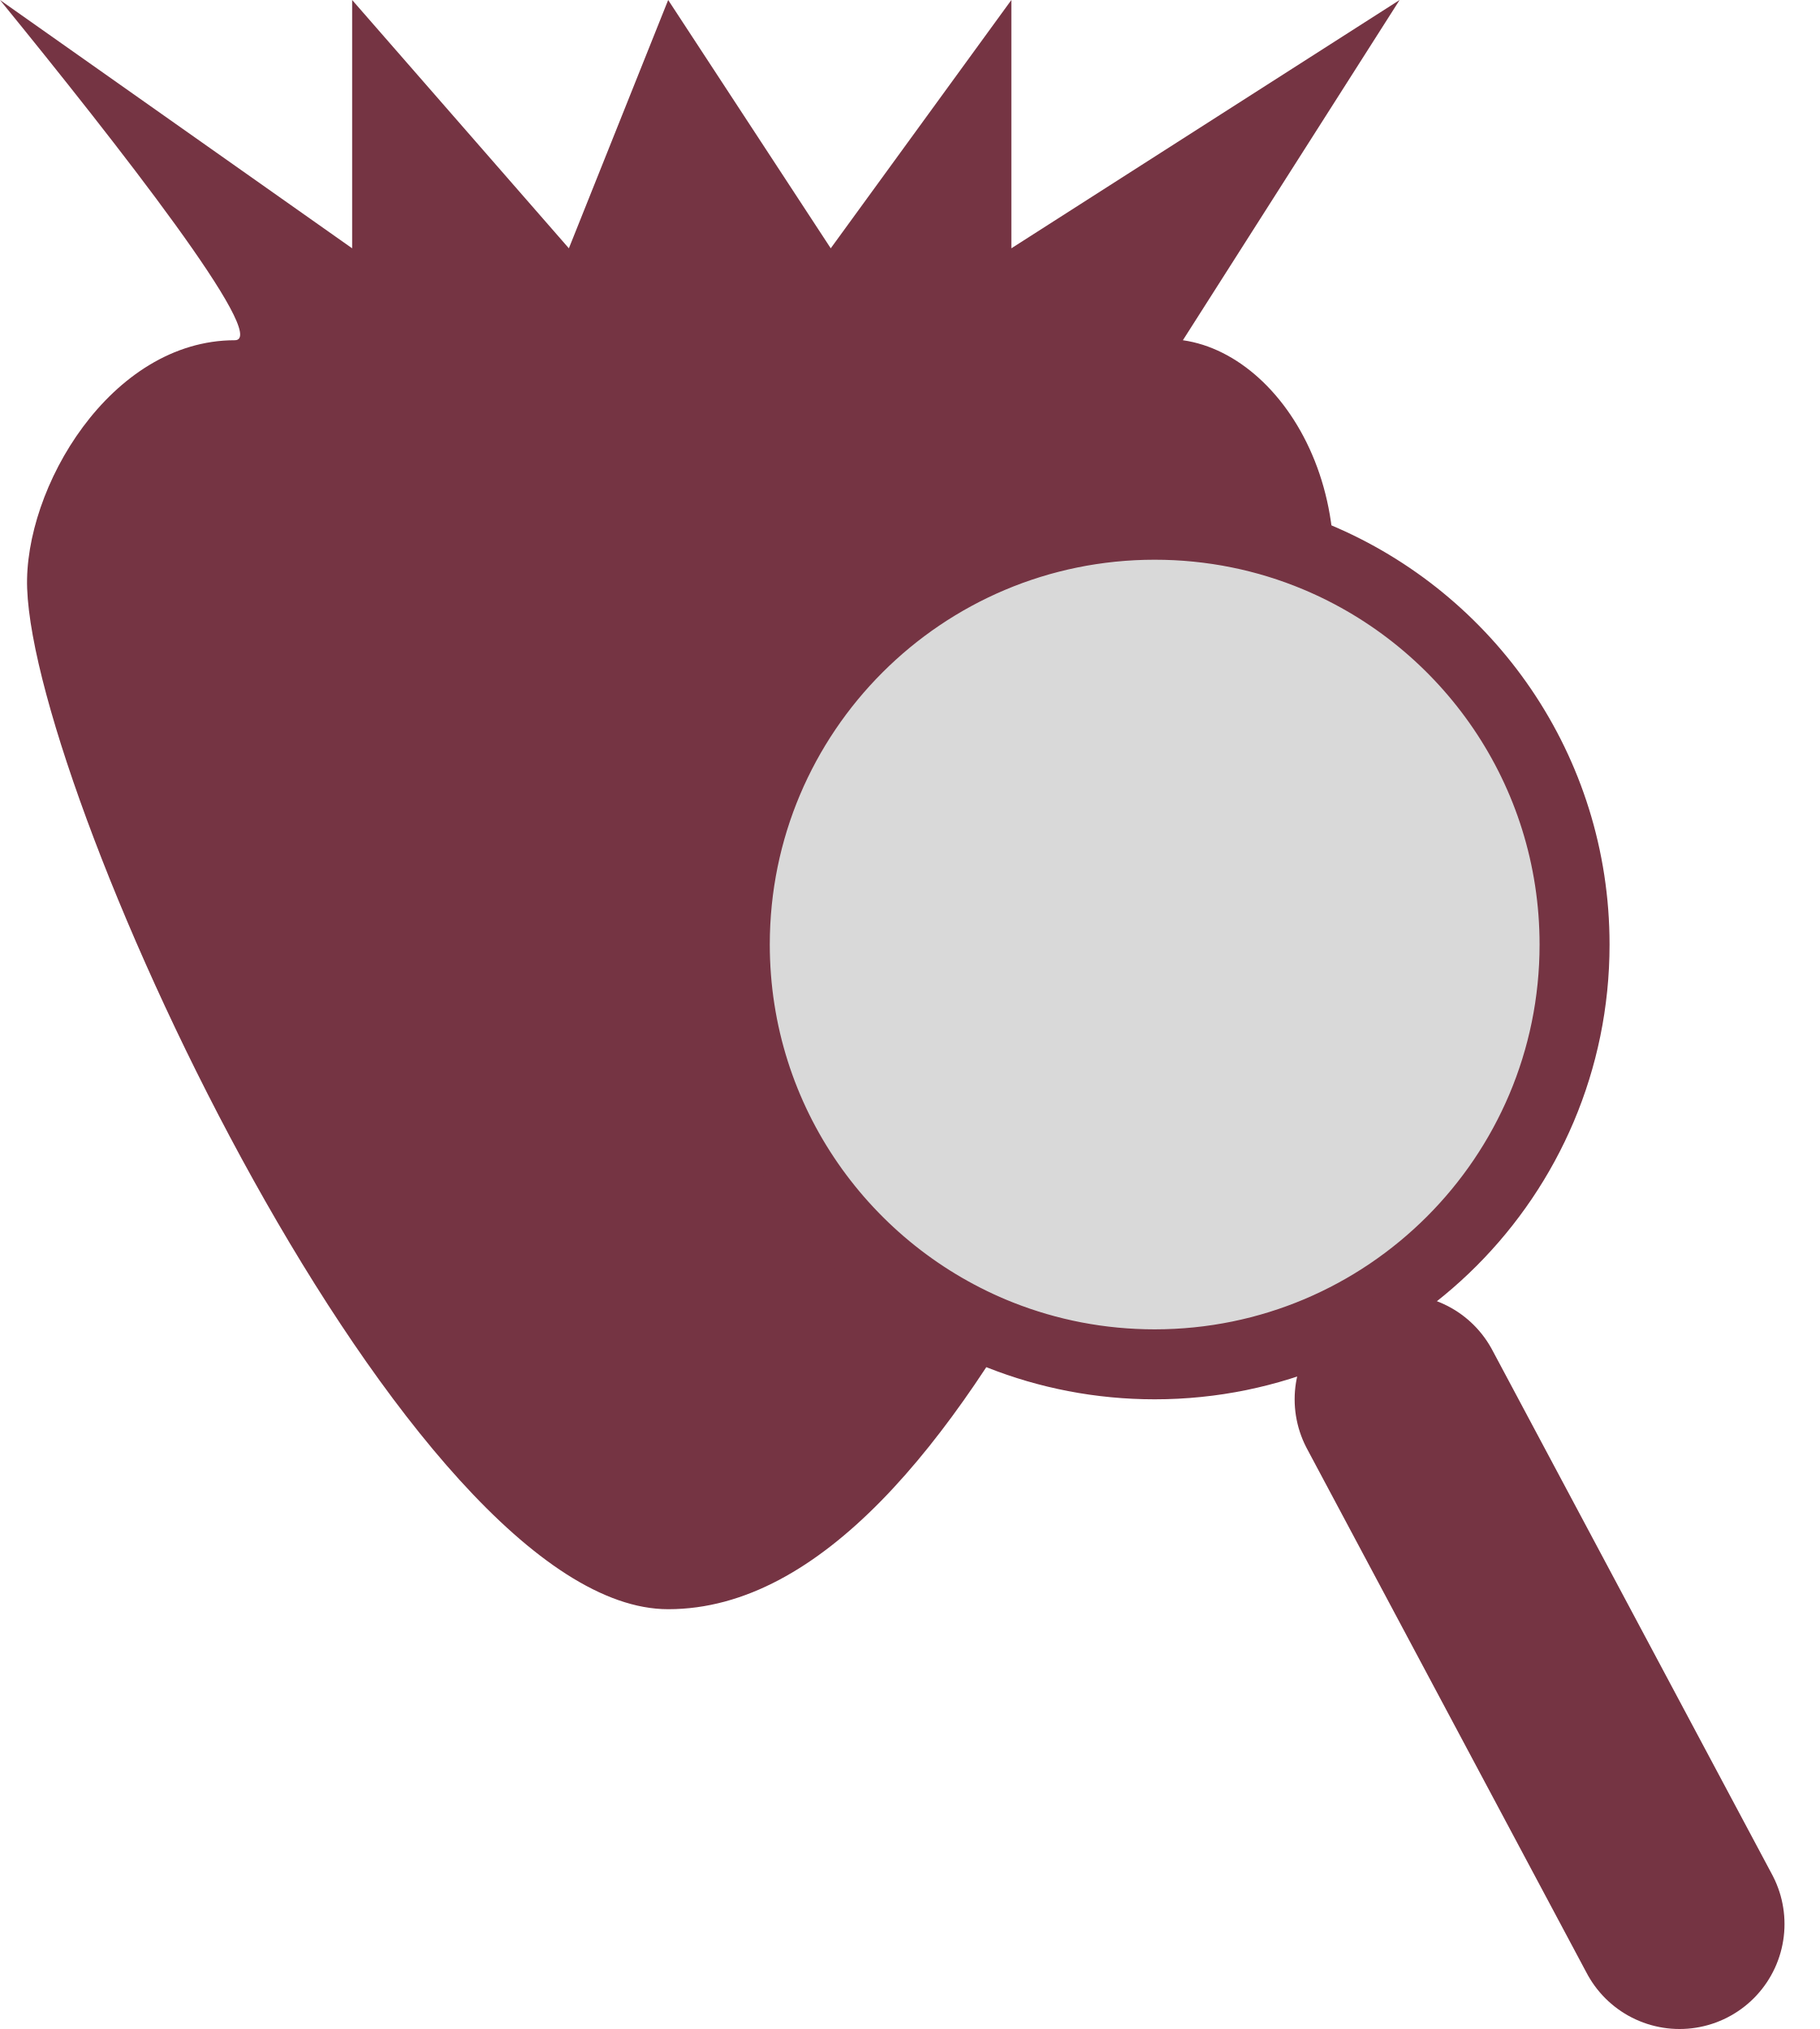
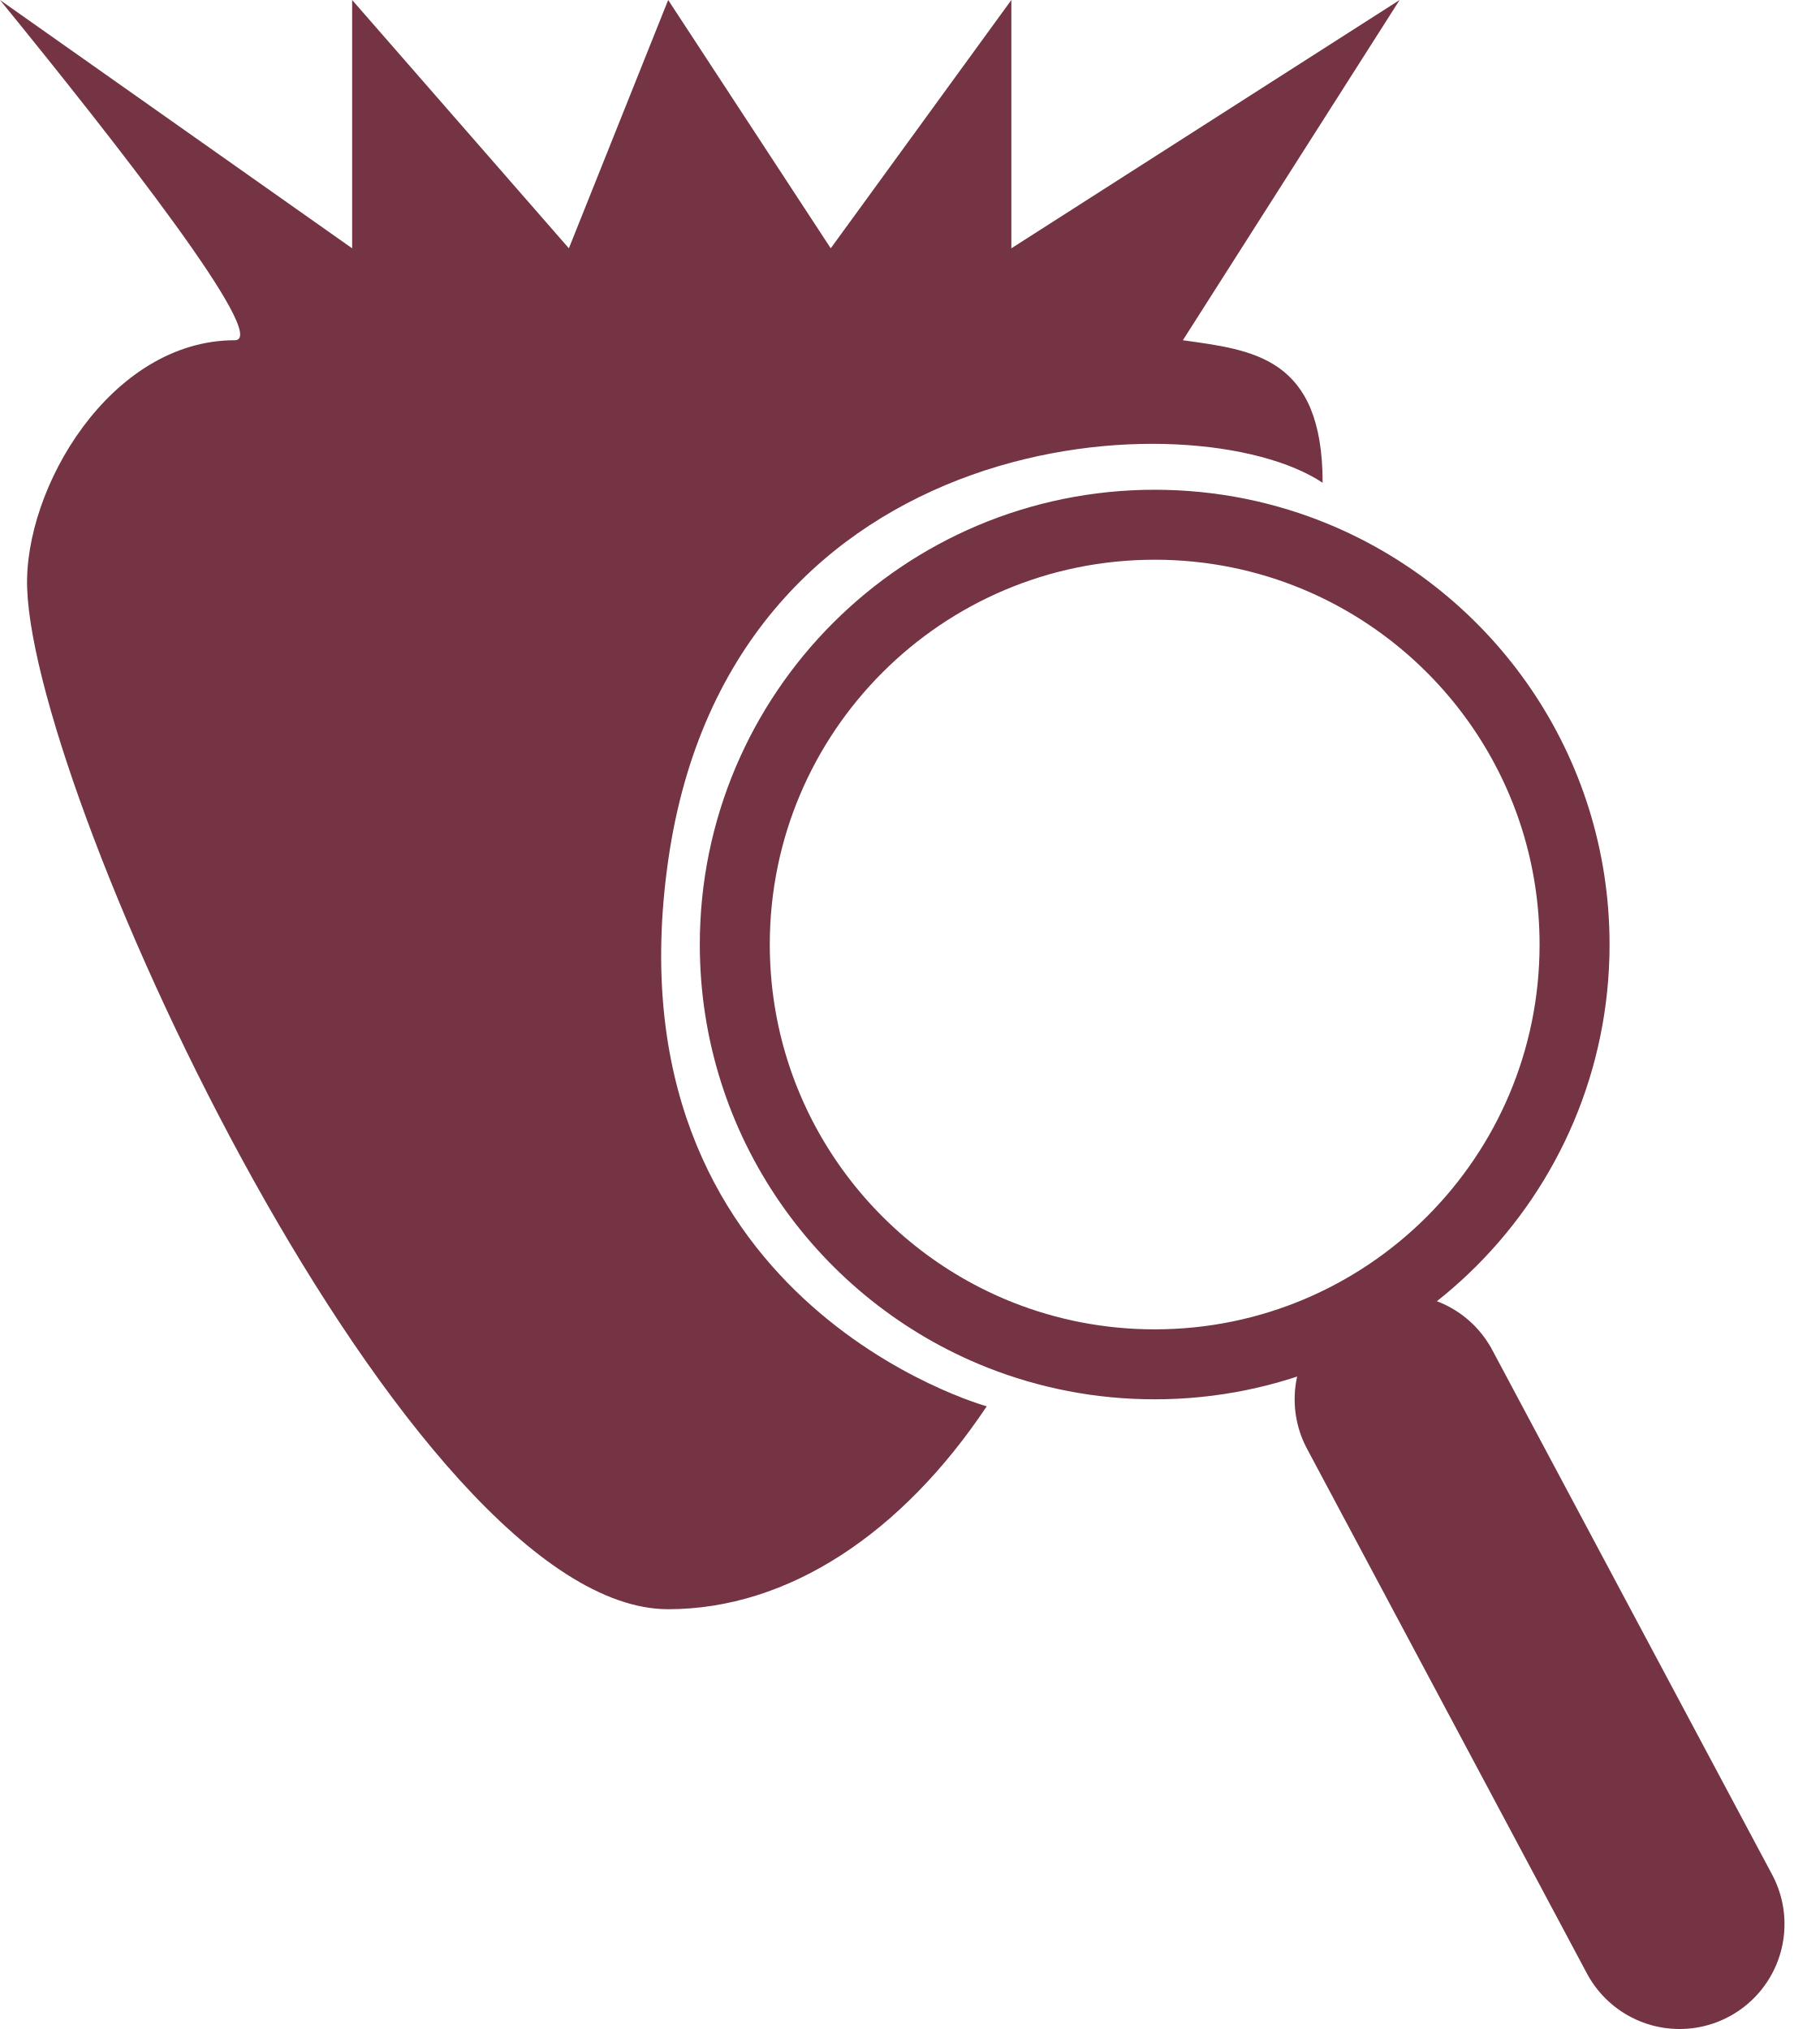
<svg xmlns="http://www.w3.org/2000/svg" width="26" height="29" viewBox="0 0 26 29" fill="none">
-   <path d="M5.032 3.549L0 0C1.677 2.059 3.871 4.863 3.355 4.863C1.579 4.863 0.336 6.982 0.388 8.411C0.5 11.5 5.842 23 9.548 23C13.936 23 17.033 13.406 18.581 10.12C19.82 7.491 18.452 5.082 16.903 4.863L20 0L14.452 3.549V0L11.871 3.549L9.548 0L8.129 3.549L5.032 0V3.549Z" fill="#753443" />
-   <path d="M16.5 7.5C17.32 7.5 18.101 7.664 18.811 7.961C20.979 8.867 22.5 11.006 22.5 13.5C22.5 16.814 19.814 19.5 16.5 19.5C15.719 19.5 14.975 19.351 14.292 19.081C12.07 18.201 10.5 16.033 10.5 13.5C10.5 10.186 13.186 7.5 16.5 7.5Z" fill="#D9D9D9" stroke="#753443" />
+   <path d="M5.032 3.549L0 0C1.677 2.059 3.871 4.863 3.355 4.863C1.579 4.863 0.336 6.982 0.388 8.411C0.5 11.5 5.842 23 9.548 23C11.278 23 12.9 21.9 14.1 20.1C14.1 20.1 8.648 18.6 9.548 12.3C10.448 6 17.1 5.7 18.9 6.9C18.9 5.1 17.904 5.004 16.903 4.863L20 0L14.452 3.549V0L11.871 3.549L9.548 0L8.129 3.549L5.032 0V3.549Z" fill="#753443" />
+   <path d="M16.5 7.5C17.32 7.5 18.101 7.664 18.811 7.961C20.979 8.867 22.5 11.006 22.5 13.5C22.5 16.814 19.814 19.5 16.5 19.5C15.719 19.5 14.975 19.351 14.292 19.081C12.07 18.201 10.5 16.033 10.5 13.5C10.5 10.186 13.186 7.5 16.5 7.5Z" stroke="#753443" />
  <path d="M20 20L24 27.5" stroke="#753443" stroke-width="3" stroke-linecap="round" stroke-linejoin="round" />
</svg>
